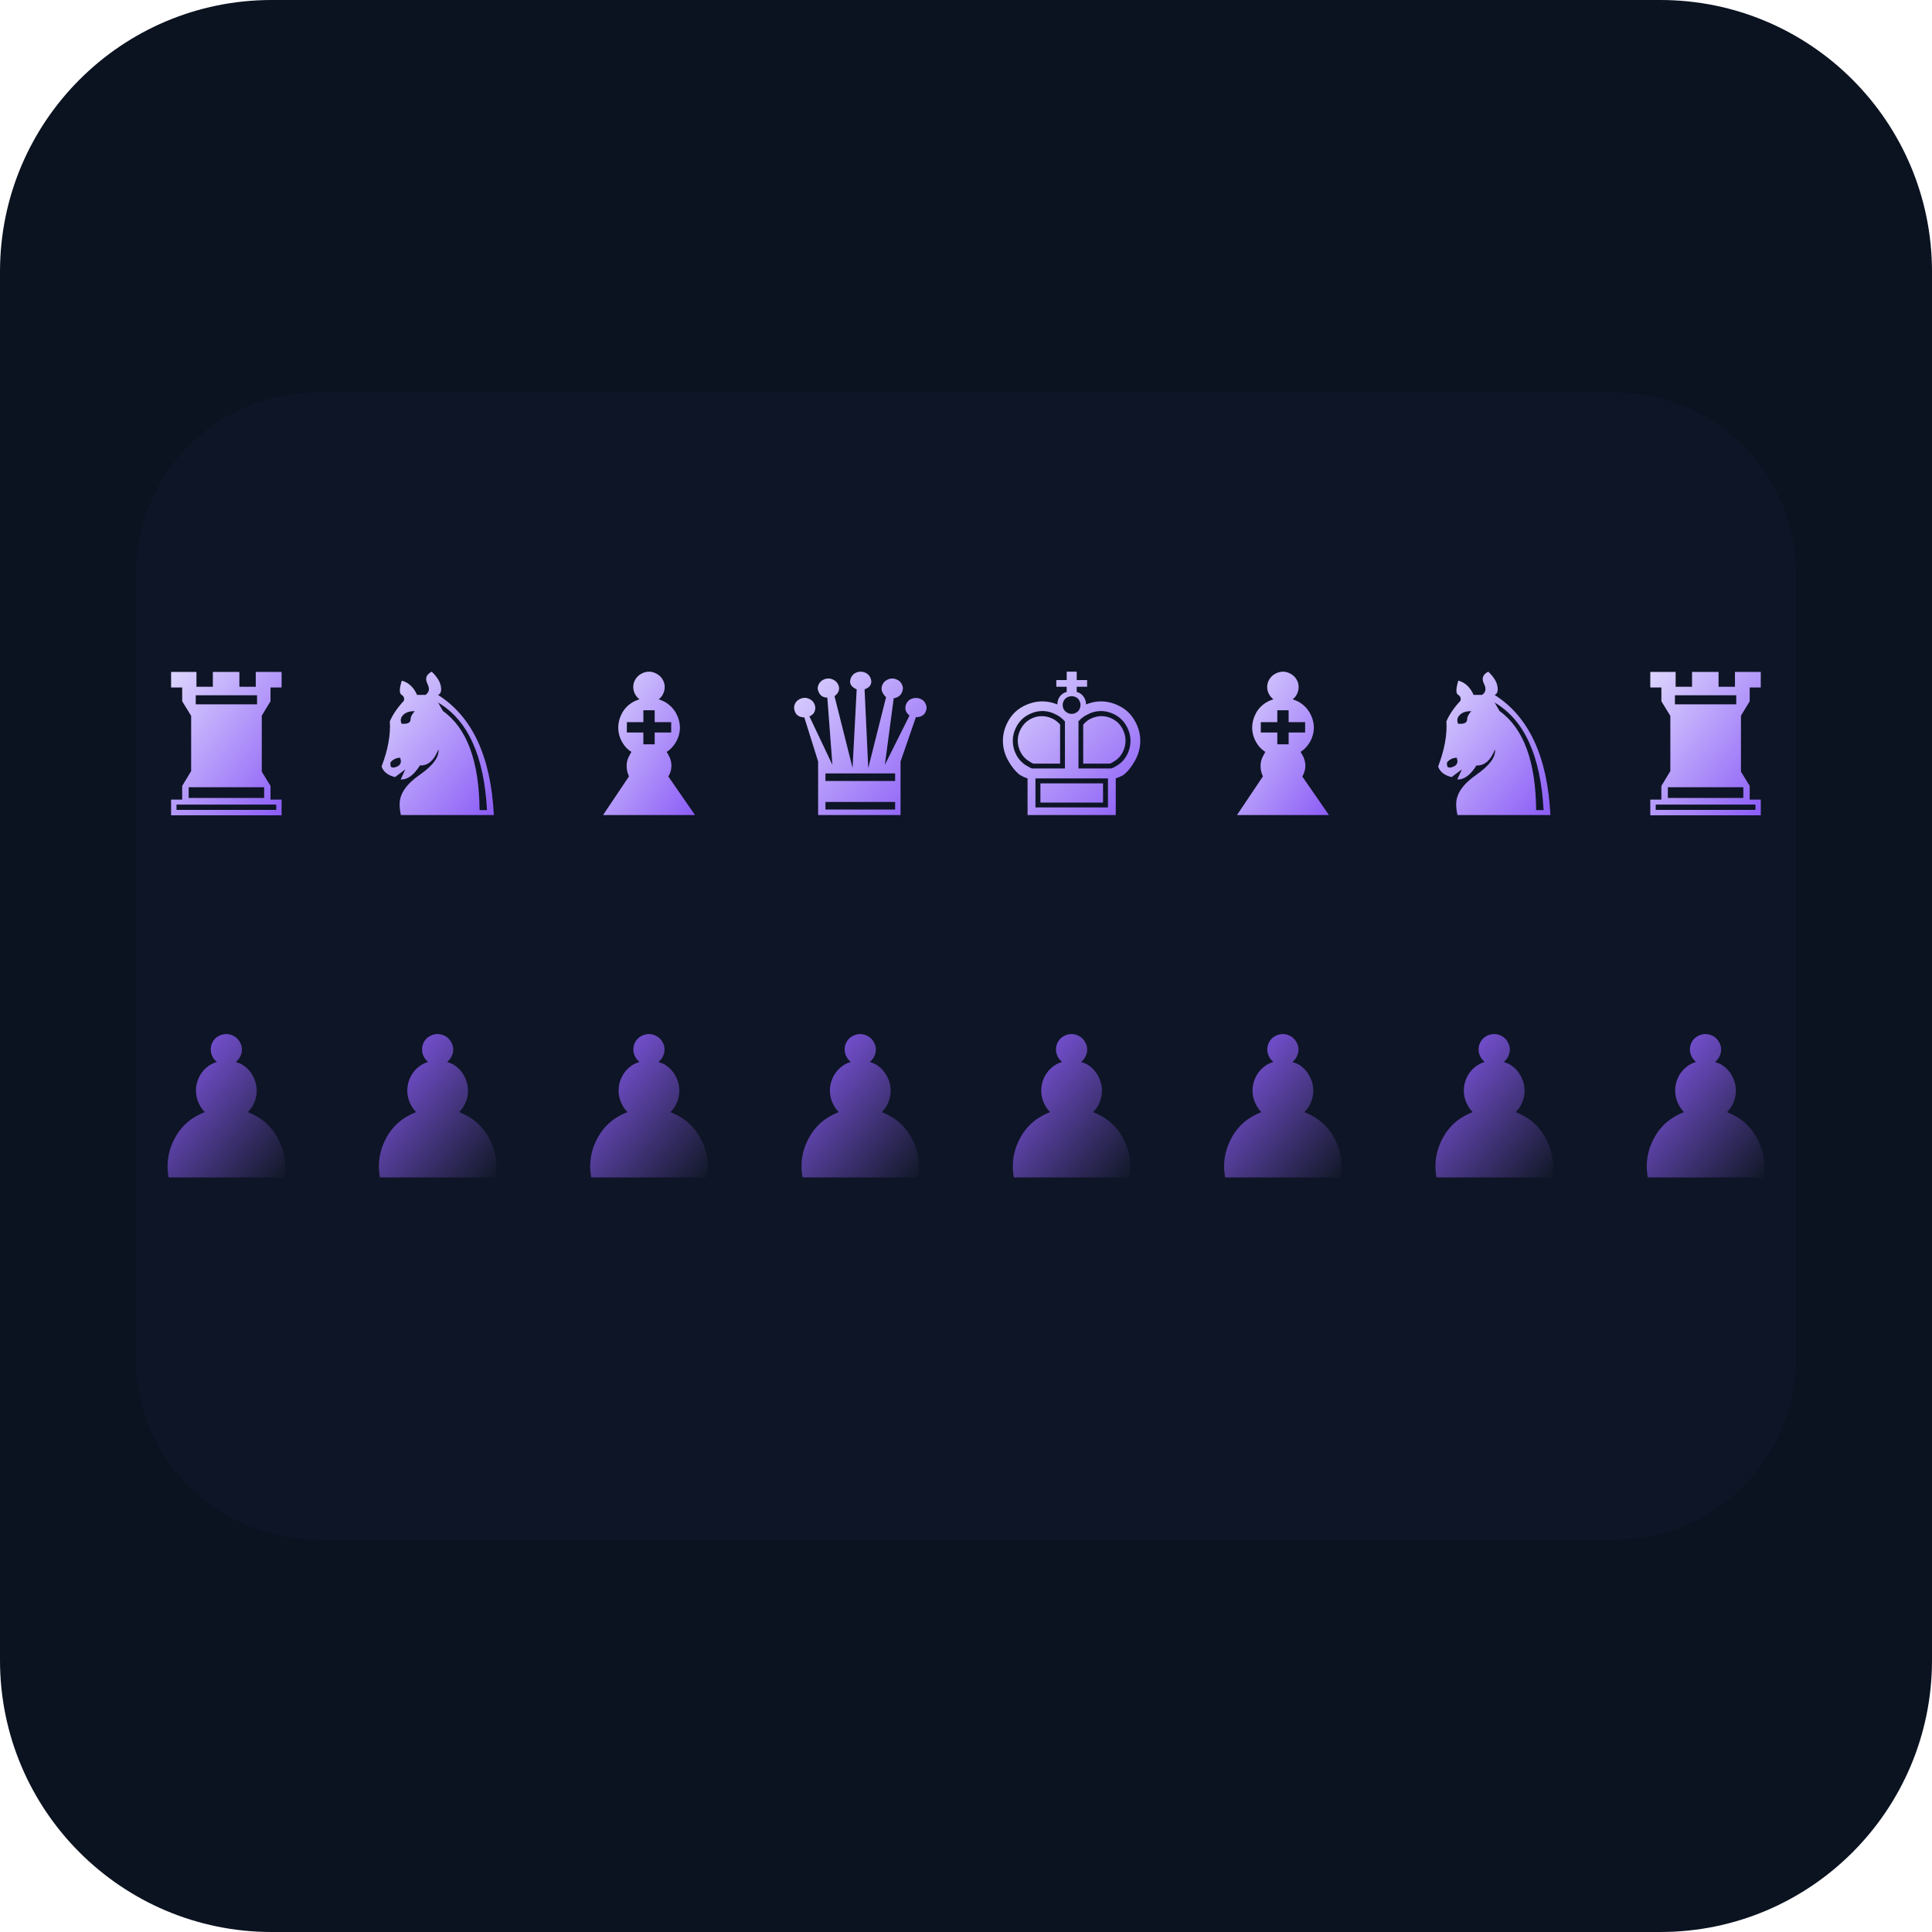
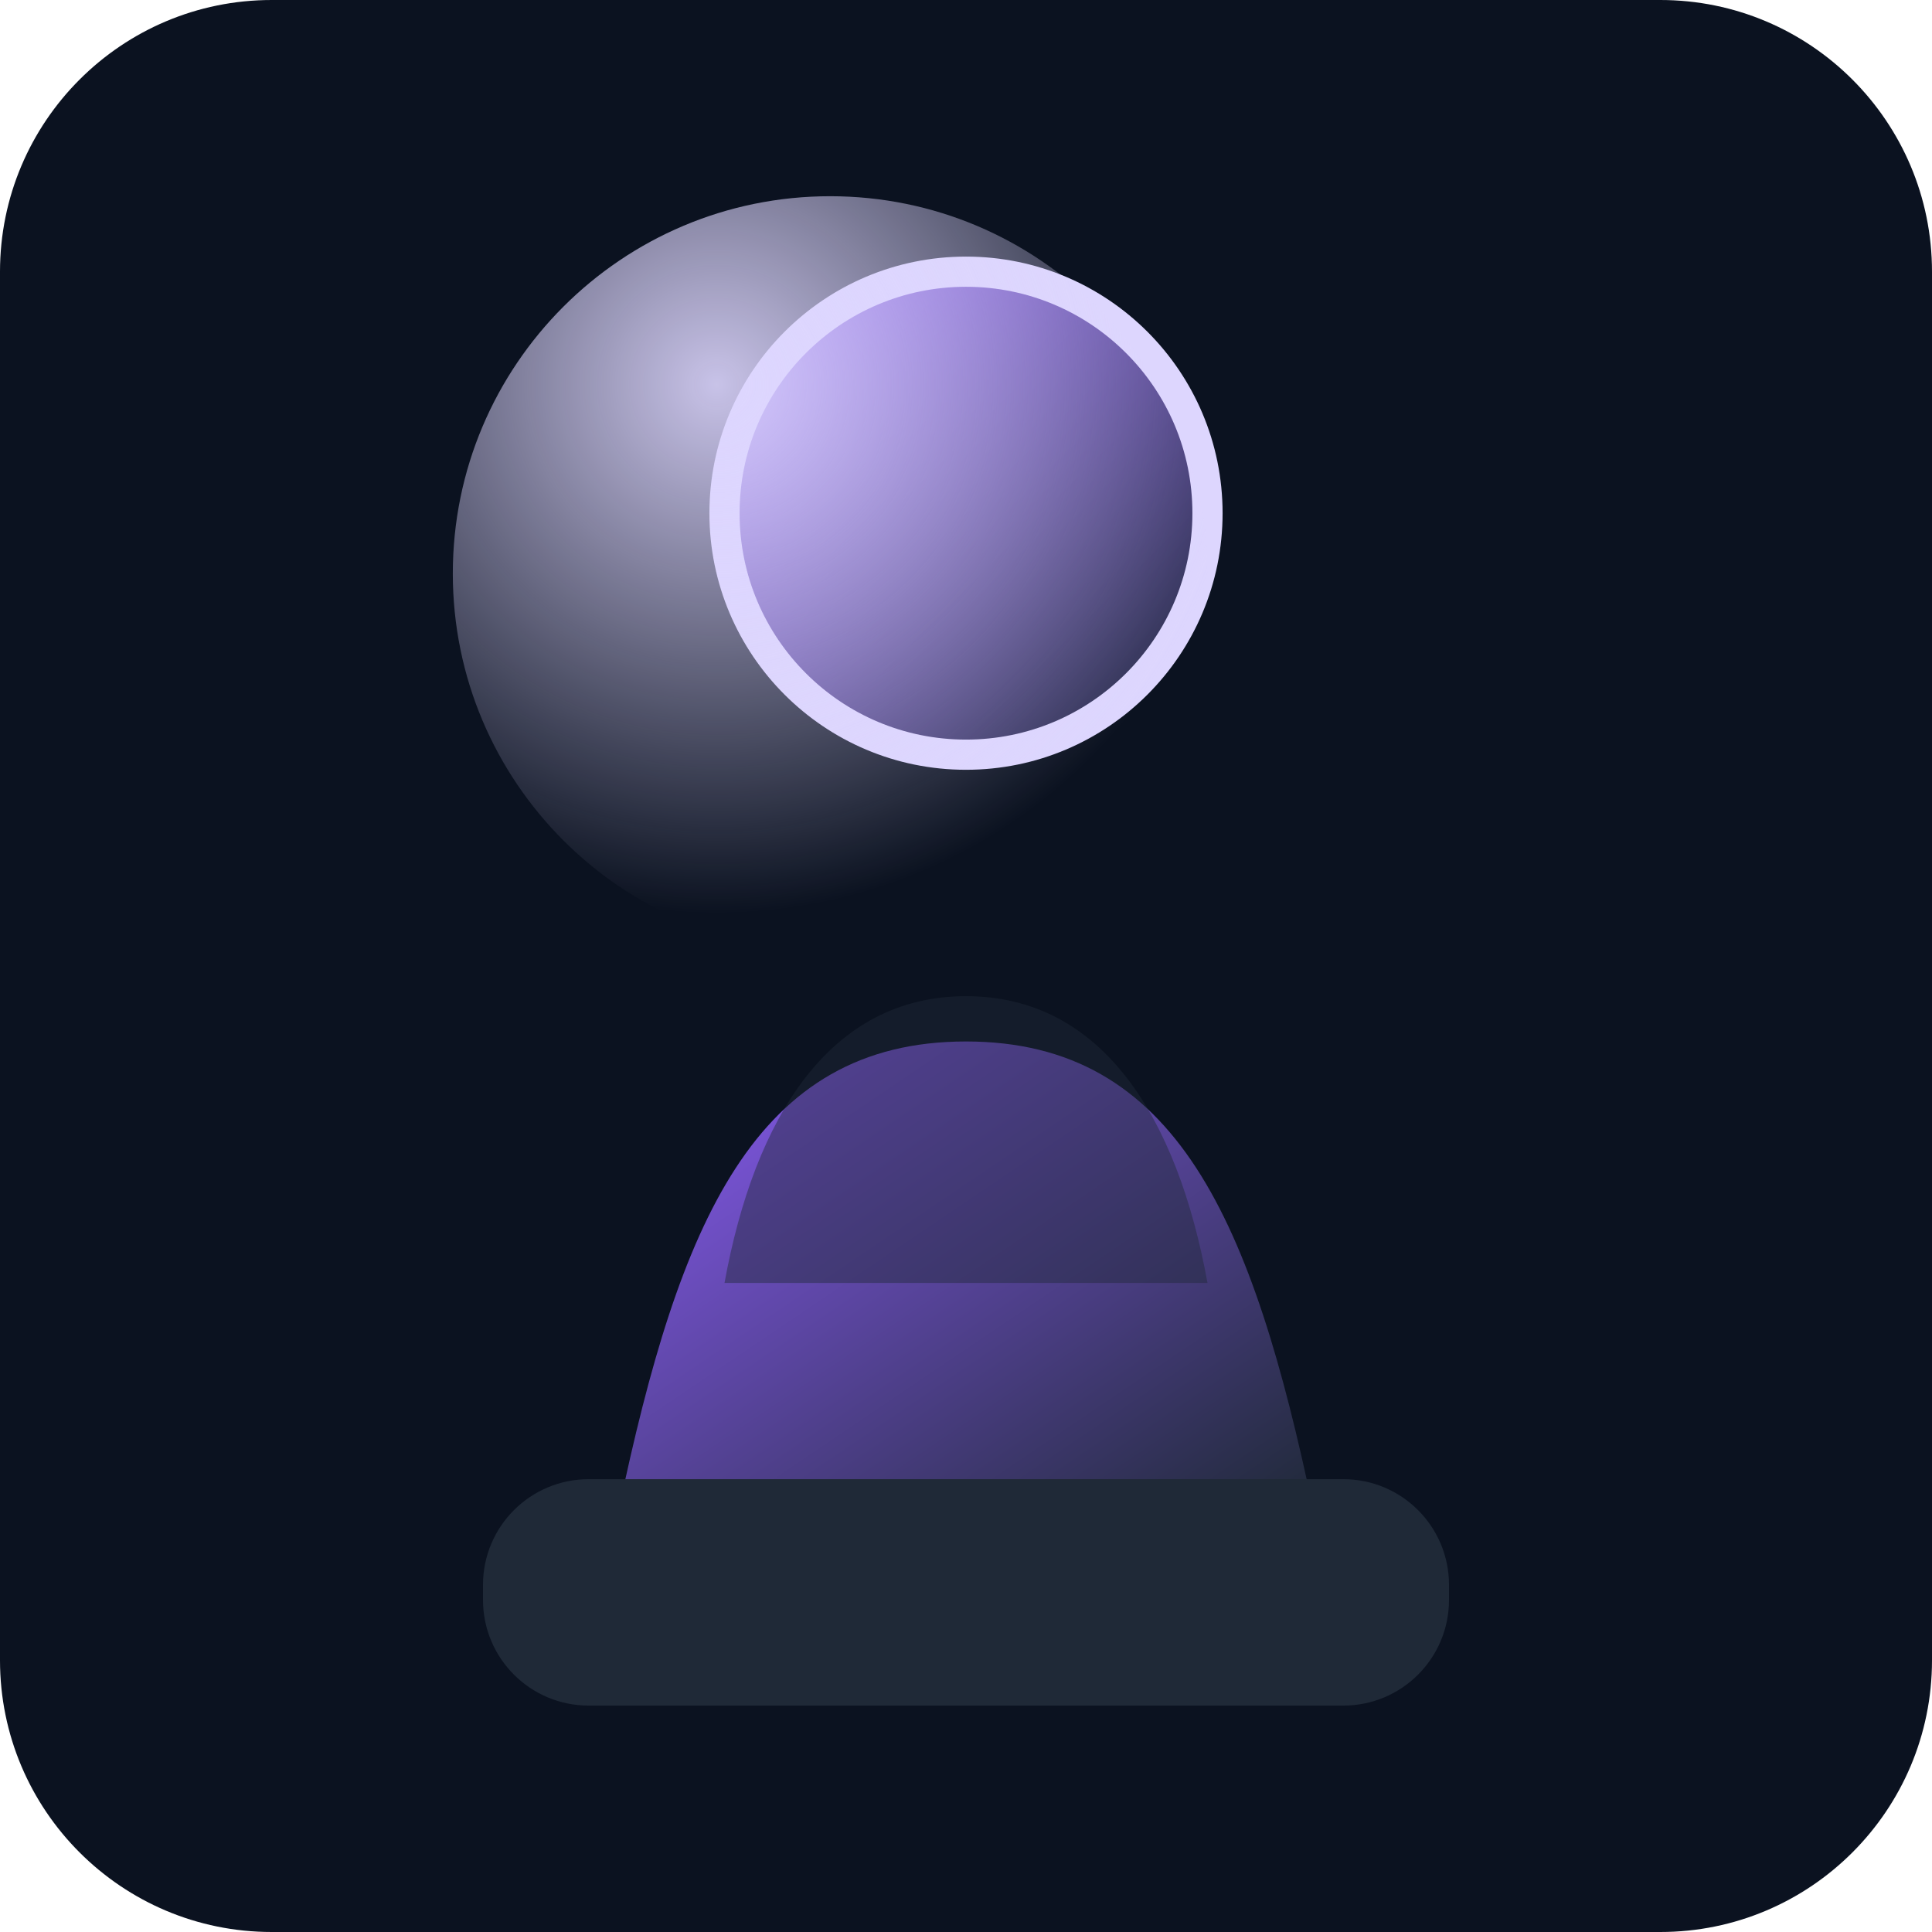
<svg xmlns="http://www.w3.org/2000/svg" width="256" height="256" viewBox="0 0 256 256">
  <defs>
-     <linearGradient id="piece" x1="0" y1="0" x2="1" y2="1">
+     <radialGradient id="shine" cx="35%" cy="25%" r="70%">
+       <stop offset="0%" stop-color="#ddd6fe" stop-opacity="0.9" />
+       <stop offset="100%" stop-color="#ddd6fe" stop-opacity="0" />
+     </radialGradient>
+     <linearGradient id="body" x1="0" y1="0" x2="1" y2="1">
      <stop offset="0%" stop-color="#8b5cf6" />
-       <stop offset="100%" stop-color="#111827" />
-     </linearGradient>
-     <linearGradient id="pieceAlt" x1="0" y1="0" x2="1" y2="1">
-       <stop offset="0%" stop-color="#ddd6fe" />
-       <stop offset="100%" stop-color="#8b5cf6" />
+       <stop offset="100%" stop-color="#1f2937" />
    </linearGradient>
  </defs>
  <rect width="256" height="256" rx="36" fill="#0b1220" />
-   <rect x="18" y="52" width="220" height="152" rx="24" fill="#0f172a" opacity="0.65" />
-   <g font-family="'DejaVu Sans','Segoe UI Symbol','Noto Sans Symbols2','Apple Symbols',sans-serif" font-size="26" font-weight="700" text-anchor="middle">
-     <text x="30" y="108" fill="url(#pieceAlt)">♜</text>
-     <text x="58" y="108" fill="url(#pieceAlt)">♞</text>
-     <text x="86" y="108" fill="url(#pieceAlt)">♝</text>
-     <text x="114" y="108" fill="url(#pieceAlt)">♛</text>
-     <text x="142" y="108" fill="url(#pieceAlt)">♚</text>
-     <text x="170" y="108" fill="url(#pieceAlt)">♝</text>
-     <text x="198" y="108" fill="url(#pieceAlt)">♞</text>
-     <text x="226" y="108" fill="url(#pieceAlt)">♜</text>
-     <text x="30" y="156" fill="url(#piece)">♟</text>
-     <text x="58" y="156" fill="url(#piece)">♟</text>
-     <text x="86" y="156" fill="url(#piece)">♟</text>
-     <text x="114" y="156" fill="url(#piece)">♟</text>
-     <text x="142" y="156" fill="url(#piece)">♟</text>
-     <text x="170" y="156" fill="url(#piece)">♟</text>
-     <text x="198" y="156" fill="url(#piece)">♟</text>
-     <text x="226" y="156" fill="url(#piece)">♟</text>
-   </g>
+   <circle cx="128" cy="68" r="32" fill="url(#body)" stroke="#ddd6fe" stroke-width="4" />
+   <path d="M82 200c8-38 18-62 46-62s38 24 46 62" fill="url(#body)" />
+   <path d="M96 170c4-22 14-38 32-38s28 16 32 38" fill="#1f2937" opacity="0.45" />
+   <rect x="64" y="196" width="128" height="30" rx="14" fill="#1f2937" />
+   <circle cx="110" cy="76" r="50" fill="url(#shine)" />
</svg>
